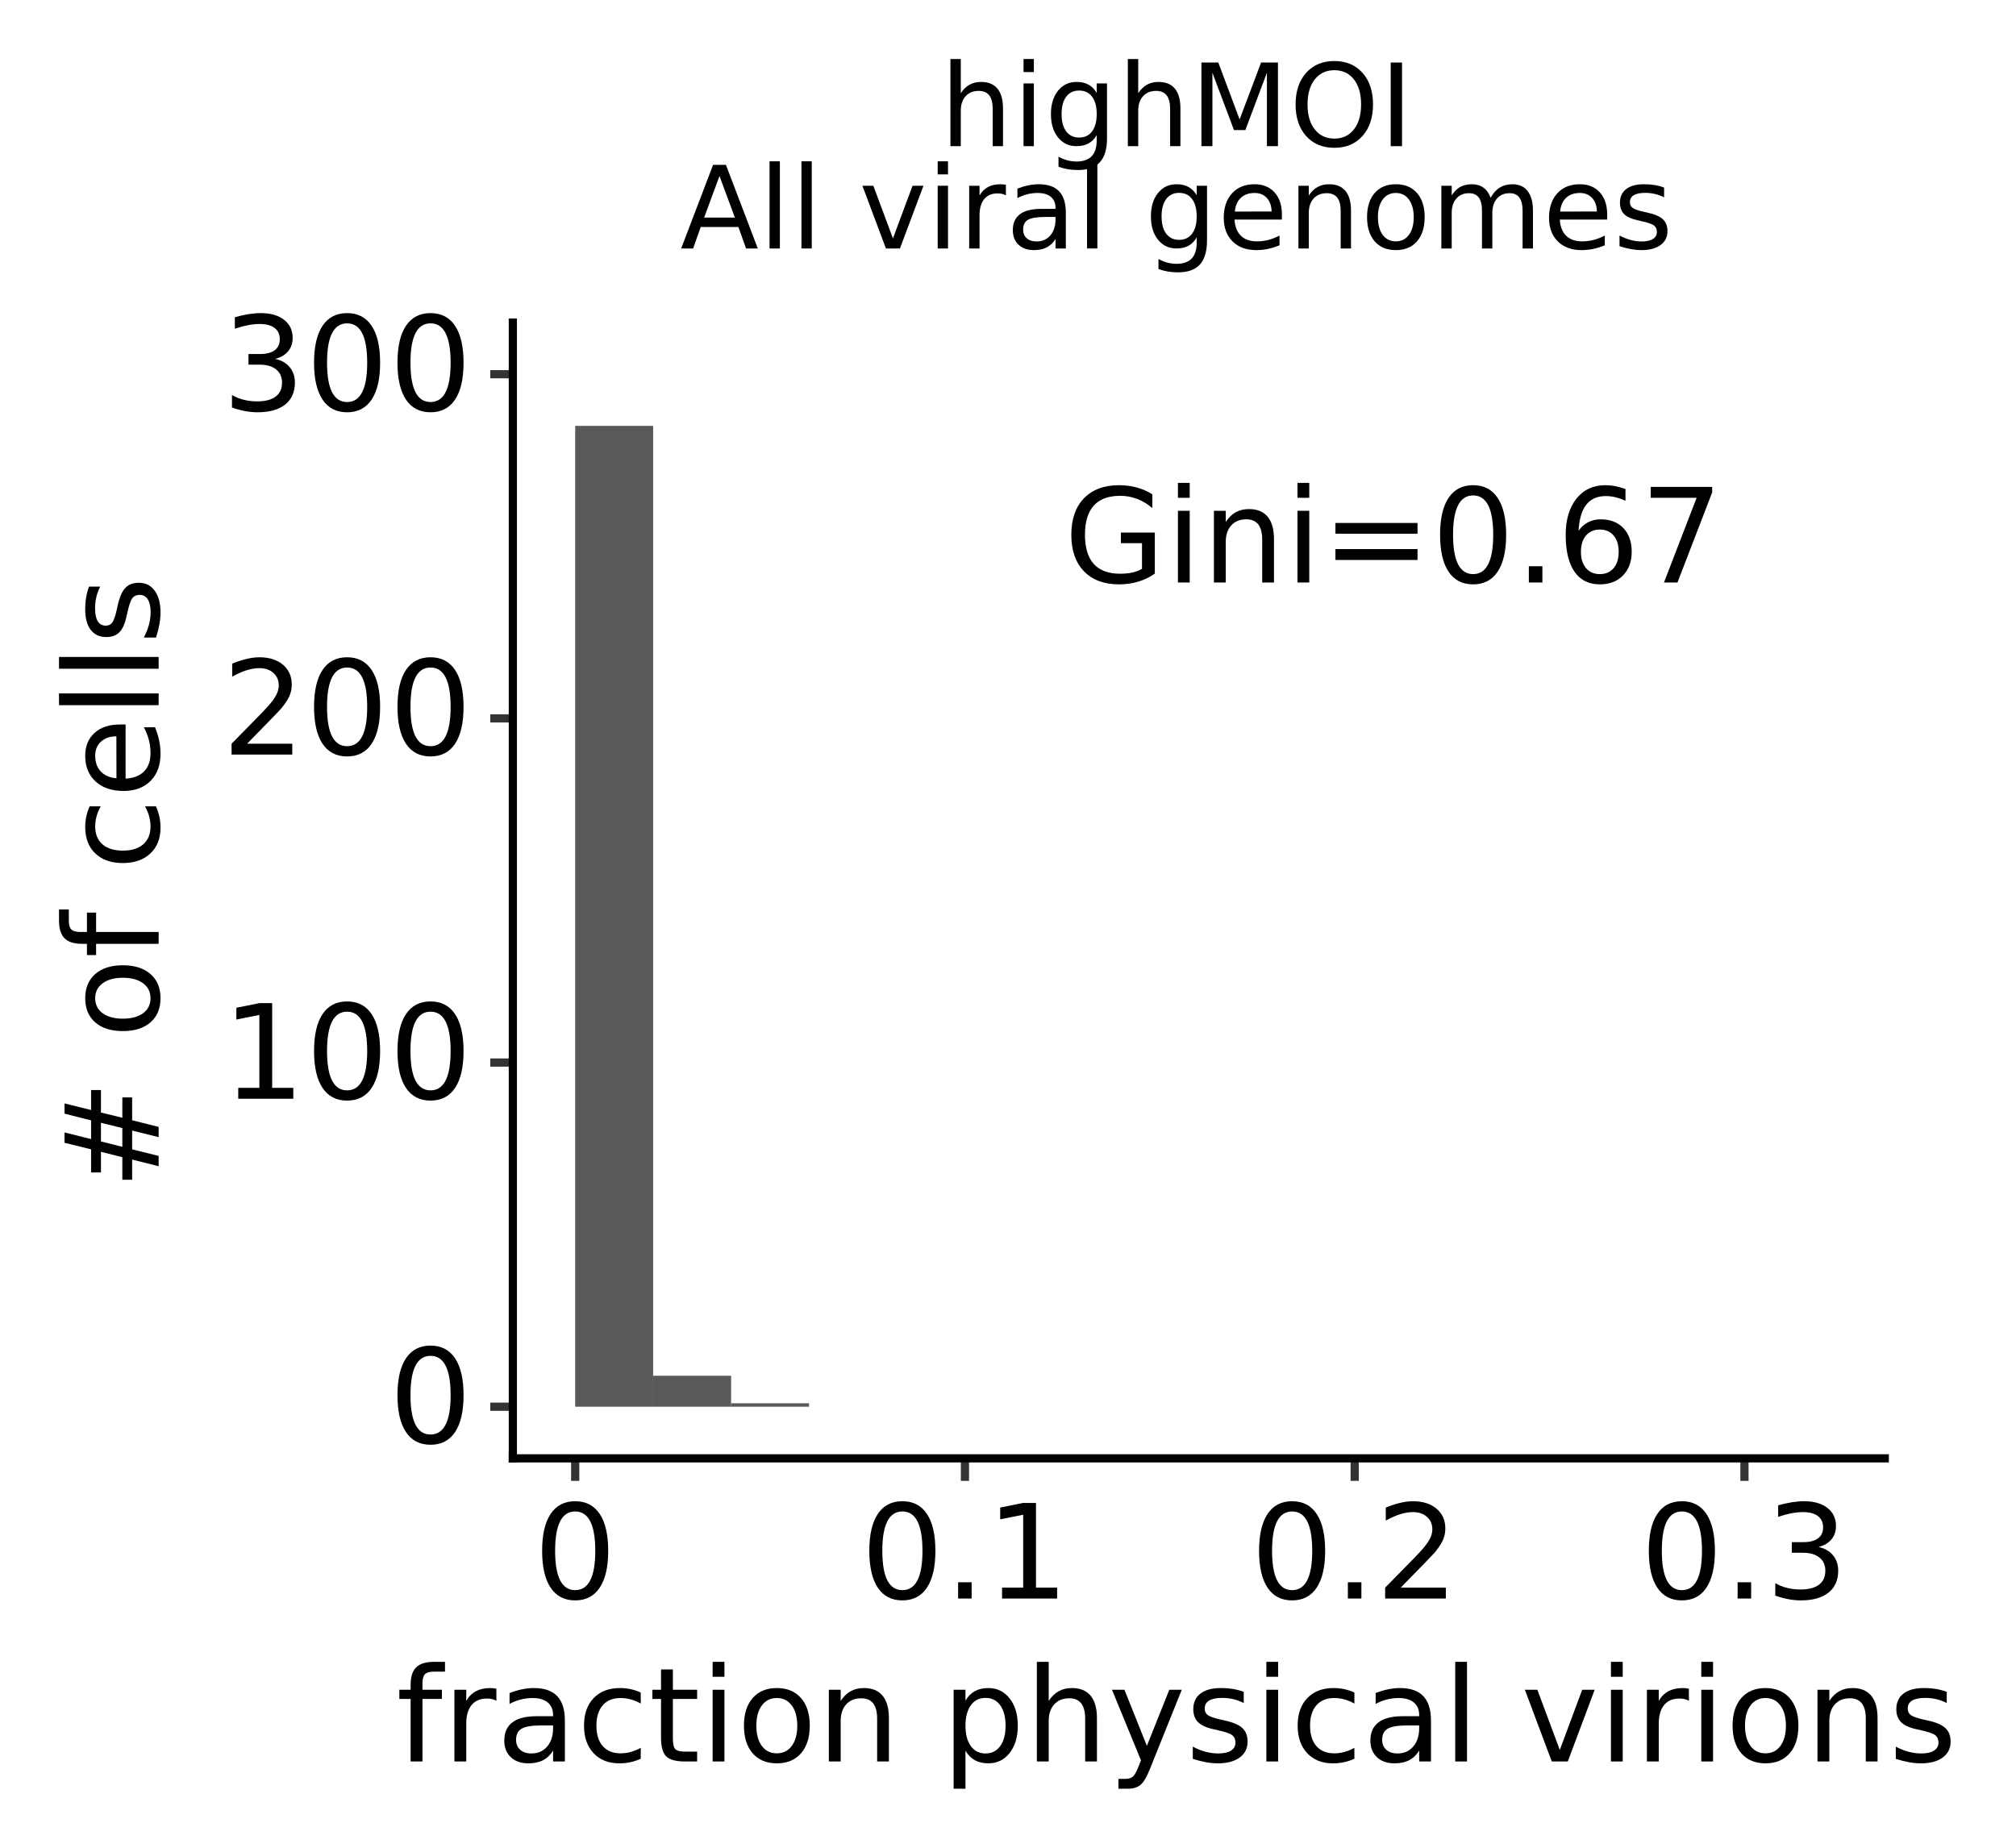
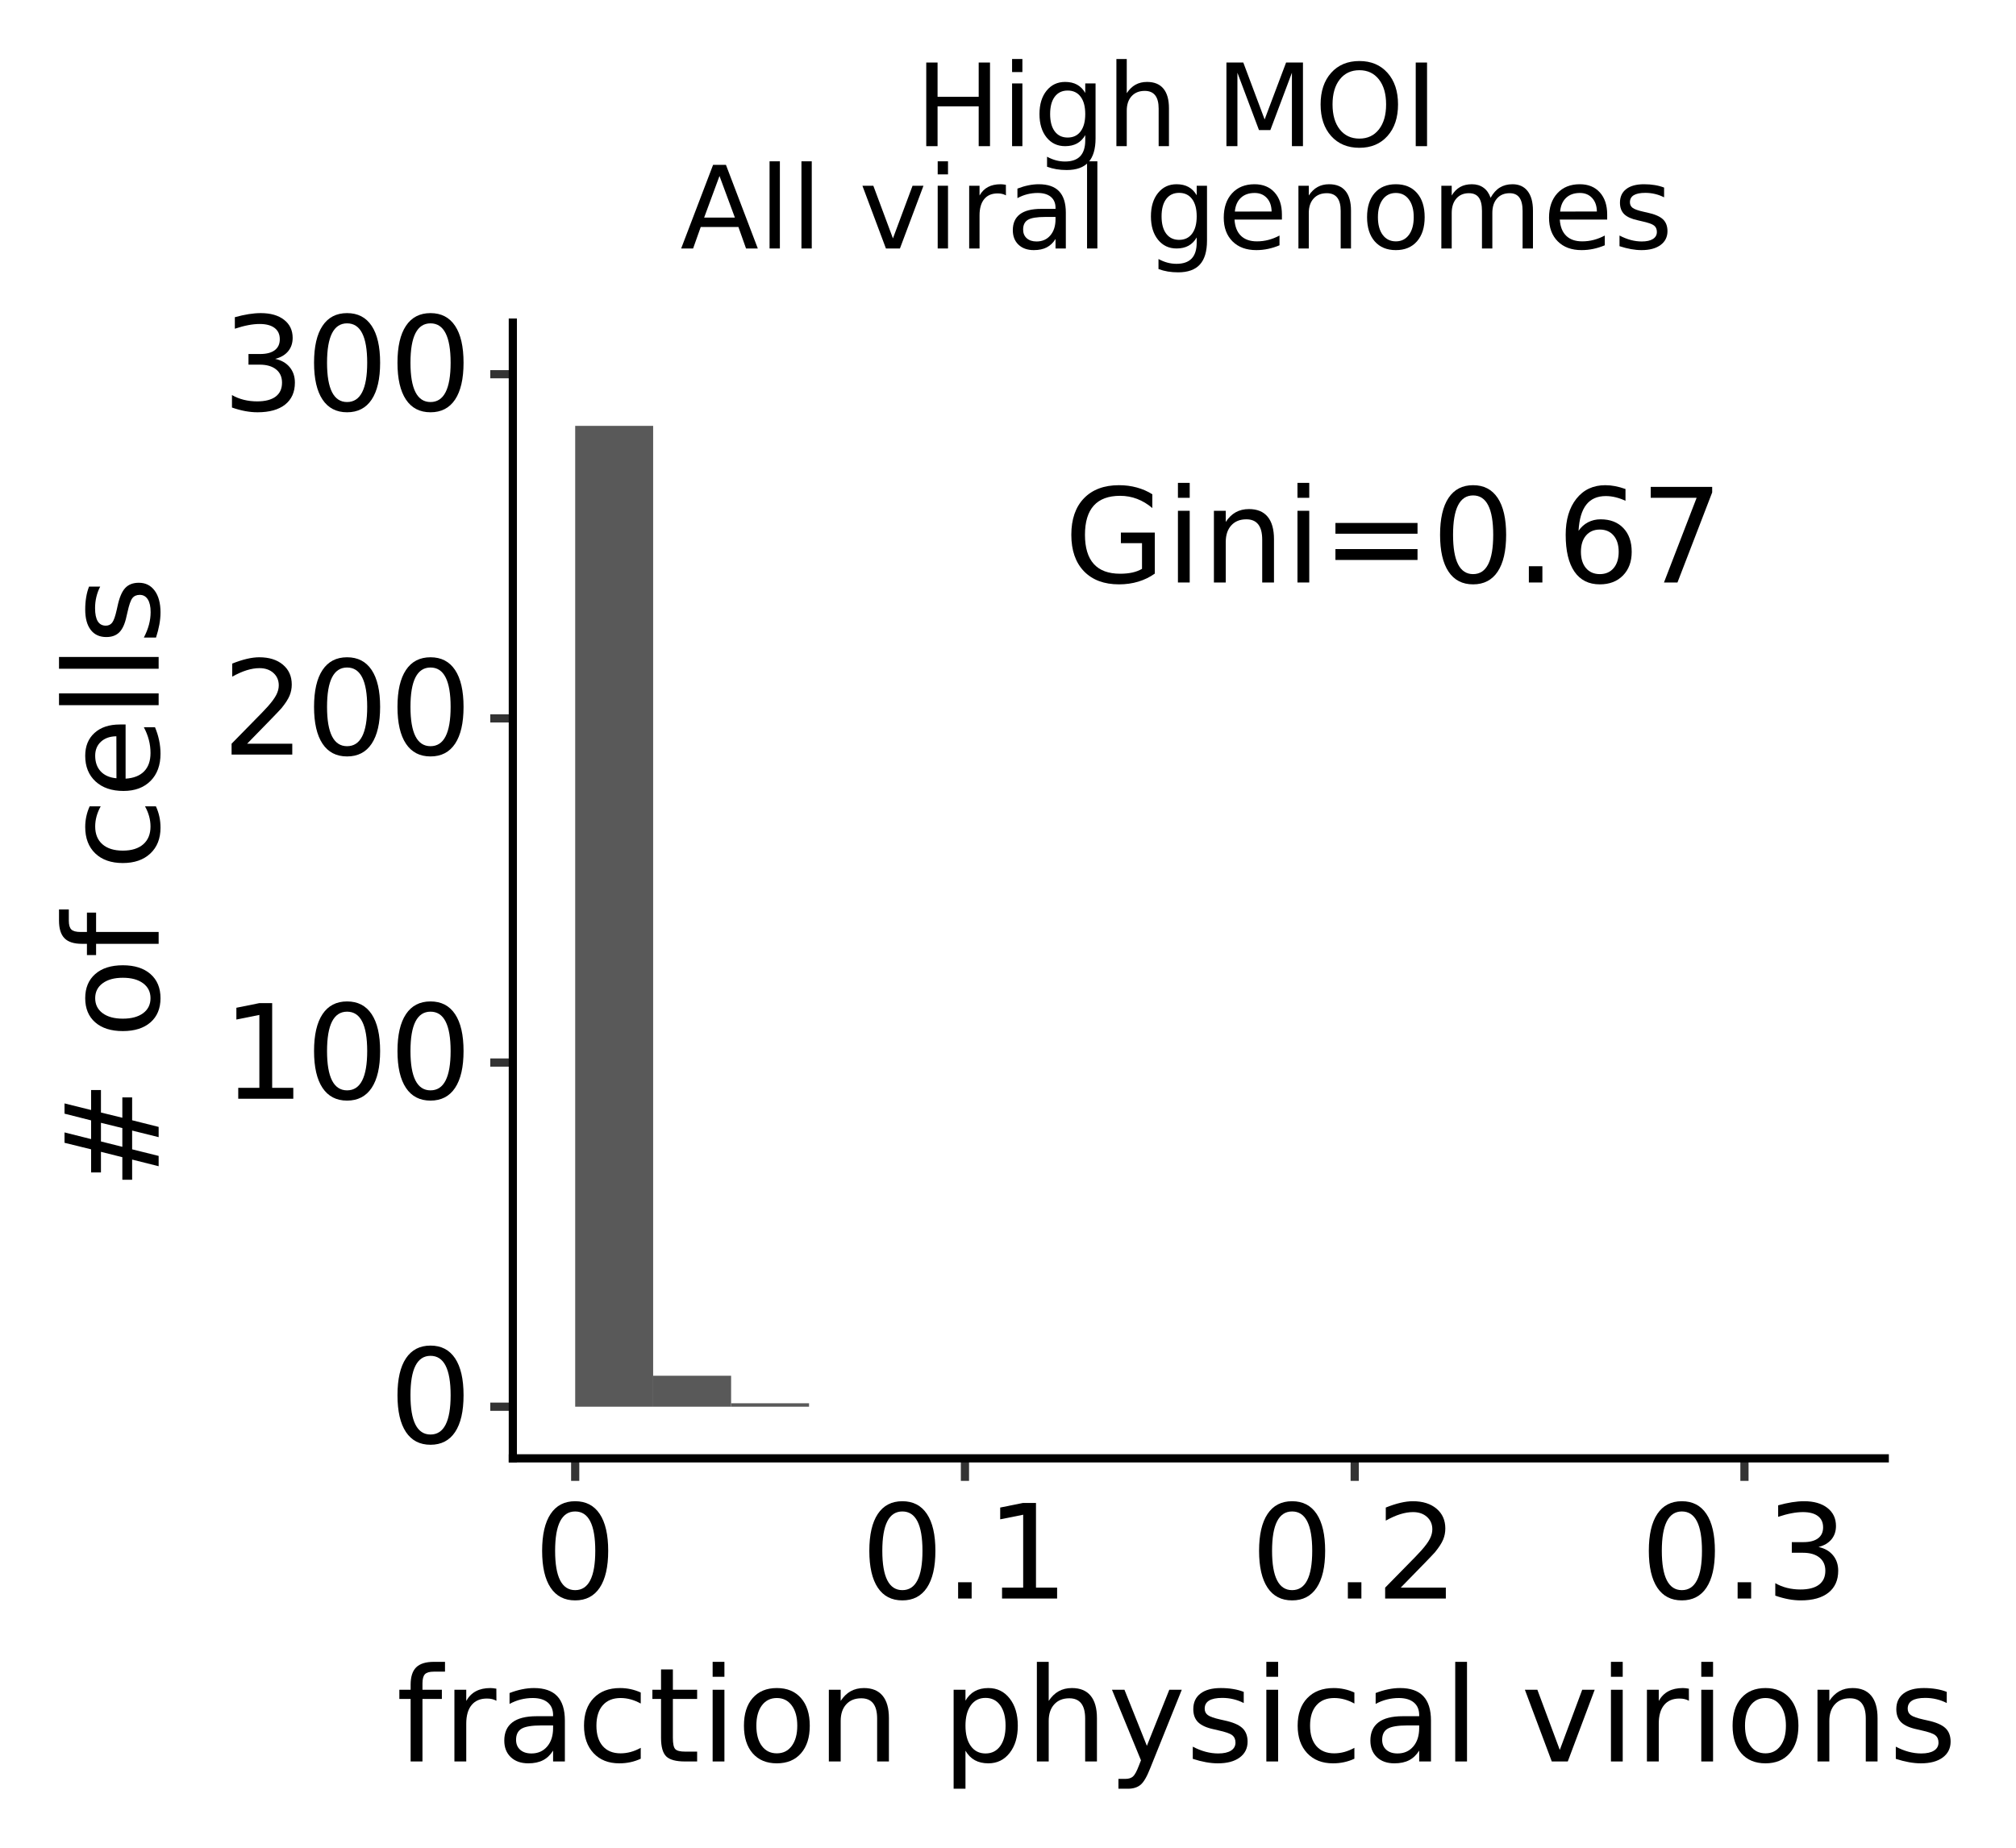
<svg xmlns="http://www.w3.org/2000/svg" xmlns:xlink="http://www.w3.org/1999/xlink" width="245.989pt" height="225.49pt" viewBox="0 0 245.989 225.49" version="1.1">
  <defs>
    <style type="text/css">*{stroke-linejoin: round; stroke-linecap: butt}</style>
  </defs>
  <g id="figure_1">
    <g id="patch_1">
      <path d="M 0 225.49  L 245.989 225.49  L 245.989 0  L 0 0  z " style="fill: #ffffff; stroke: #ffffff; stroke-linejoin: miter" />
    </g>
    <g id="axes_1">
      <g id="patch_2">
        <path d="M 62.575 177.97  L 229.975 177.97  L 229.975 39.37  L 62.575 39.37  z " style="fill: #ffffff" />
      </g>
      <g id="matplotlib.axis_1">
        <g id="xtick_1">
          <g id="line2d_1">
            <path d="M 70.184 177.97  " style="fill: none; stroke: #000000; stroke-width: 1.5" />
            <defs>
-               <path id="m47aafba010" d="M 0 0  L 0 2.75  " style="stroke: #333333" />
-             </defs>
-             <g>
-               <use xlink:href="#m47aafba010" x="70.184" y="177.97" style="stroke: #333333" />
+               <path id="md08bd0b7de" d="M 0 0  L 0 2.75  " style="stroke: #333333" />
+             </defs>
+             <g>
+               <use xlink:href="#md08bd0b7de" x="70.184" y="177.97" style="stroke: #333333" />
            </g>
          </g>
          <g id="text_1">
            <g transform="translate(65.09409 195.0779)scale(0.16 -0.16)">
              <defs>
                <path id="DejaVuSans-30" d="M 2034 4250  Q 1547 4250 1301 3770  Q 1056 3291 1056 2328  Q 1056 1369 1301 889  Q 1547 409 2034 409  Q 2525 409 2770 889  Q 3016 1369 3016 2328  Q 3016 3291 2770 3770  Q 2525 4250 2034 4250  z M 2034 4750  Q 2819 4750 3233 4129  Q 3647 3509 3647 2328  Q 3647 1150 3233 529  Q 2819 -91 2034 -91  Q 1250 -91 836 529  Q 422 1150 422 2328  Q 422 3509 836 4129  Q 1250 4750 2034 4750  z " transform="scale(0.015625)" />
              </defs>
              <use xlink:href="#DejaVuSans-30" />
            </g>
          </g>
        </g>
        <g id="xtick_2">
          <g id="line2d_2">
            <path d="M 117.741 177.97  " style="fill: none; stroke: #000000; stroke-width: 1.5" />
            <g>
-               <use xlink:href="#m47aafba010" x="117.741" y="177.97" style="stroke: #333333" />
+               <use xlink:href="#md08bd0b7de" x="117.741" y="177.97" style="stroke: #333333" />
            </g>
          </g>
          <g id="text_2">
            <g transform="translate(105.0184 195.0779)scale(0.16 -0.16)">
              <defs>
                <path id="DejaVuSans-2e" d="M 684 794  L 1344 794  L 1344 0  L 684 0  L 684 794  z " transform="scale(0.015625)" />
                <path id="DejaVuSans-31" d="M 794 531  L 1825 531  L 1825 4091  L 703 3866  L 703 4441  L 1819 4666  L 2450 4666  L 2450 531  L 3481 531  L 3481 0  L 794 0  L 794 531  z " transform="scale(0.015625)" />
              </defs>
              <use xlink:href="#DejaVuSans-30" />
              <use xlink:href="#DejaVuSans-2e" x="63.623" />
              <use xlink:href="#DejaVuSans-31" x="95.41" />
            </g>
          </g>
        </g>
        <g id="xtick_3">
          <g id="line2d_3">
            <path d="M 165.298 177.97  " style="fill: none; stroke: #000000; stroke-width: 1.5" />
            <g>
-               <use xlink:href="#m47aafba010" x="165.298" y="177.97" style="stroke: #333333" />
+               <use xlink:href="#md08bd0b7de" x="165.298" y="177.97" style="stroke: #333333" />
            </g>
          </g>
          <g id="text_3">
            <g transform="translate(152.5752 195.0779)scale(0.16 -0.16)">
              <defs>
                <path id="DejaVuSans-32" d="M 1228 531  L 3431 531  L 3431 0  L 469 0  L 469 531  Q 828 903 1448 1529  Q 2069 2156 2228 2338  Q 2531 2678 2651 2914  Q 2772 3150 2772 3378  Q 2772 3750 2511 3984  Q 2250 4219 1831 4219  Q 1534 4219 1204 4116  Q 875 4013 500 3803  L 500 4441  Q 881 4594 1212 4672  Q 1544 4750 1819 4750  Q 2544 4750 2975 4387  Q 3406 4025 3406 3419  Q 3406 3131 3298 2873  Q 3191 2616 2906 2266  Q 2828 2175 2409 1742  Q 1991 1309 1228 531  z " transform="scale(0.015625)" />
              </defs>
              <use xlink:href="#DejaVuSans-30" />
              <use xlink:href="#DejaVuSans-2e" x="63.623" />
              <use xlink:href="#DejaVuSans-32" x="95.41" />
            </g>
          </g>
        </g>
        <g id="xtick_4">
          <g id="line2d_4">
            <path d="M 212.855 177.97  " style="fill: none; stroke: #000000; stroke-width: 1.5" />
            <g>
-               <use xlink:href="#m47aafba010" x="212.855" y="177.97" style="stroke: #333333" />
+               <use xlink:href="#md08bd0b7de" x="212.855" y="177.97" style="stroke: #333333" />
            </g>
          </g>
          <g id="text_4">
            <g transform="translate(200.132 195.0779)scale(0.16 -0.16)">
              <defs>
                <path id="DejaVuSans-33" d="M 2597 2516  Q 3050 2419 3304 2112  Q 3559 1806 3559 1356  Q 3559 666 3084 287  Q 2609 -91 1734 -91  Q 1441 -91 1130 -33  Q 819 25 488 141  L 488 750  Q 750 597 1062 519  Q 1375 441 1716 441  Q 2309 441 2620 675  Q 2931 909 2931 1356  Q 2931 1769 2642 2001  Q 2353 2234 1838 2234  L 1294 2234  L 1294 2753  L 1863 2753  Q 2328 2753 2575 2939  Q 2822 3125 2822 3475  Q 2822 3834 2567 4026  Q 2313 4219 1838 4219  Q 1578 4219 1281 4162  Q 984 4106 628 3988  L 628 4550  Q 988 4650 1302 4700  Q 1616 4750 1894 4750  Q 2613 4750 3031 4423  Q 3450 4097 3450 3541  Q 3450 3153 3228 2886  Q 3006 2619 2597 2516  z " transform="scale(0.015625)" />
              </defs>
              <use xlink:href="#DejaVuSans-30" />
              <use xlink:href="#DejaVuSans-2e" x="63.623" />
              <use xlink:href="#DejaVuSans-33" x="95.41" />
            </g>
          </g>
        </g>
        <g id="xtick_5" />
        <g id="xtick_6" />
        <g id="xtick_7" />
        <g id="text_5">
          <g transform="translate(48.36125 214.9629)scale(0.16 -0.16)">
            <defs>
              <path id="DejaVuSans-66" d="M 2375 4863  L 2375 4384  L 1825 4384  Q 1516 4384 1395 4259  Q 1275 4134 1275 3809  L 1275 3500  L 2222 3500  L 2222 3053  L 1275 3053  L 1275 0  L 697 0  L 697 3053  L 147 3053  L 147 3500  L 697 3500  L 697 3744  Q 697 4328 969 4595  Q 1241 4863 1831 4863  L 2375 4863  z " transform="scale(0.015625)" />
              <path id="DejaVuSans-72" d="M 2631 2963  Q 2534 3019 2420 3045  Q 2306 3072 2169 3072  Q 1681 3072 1420 2755  Q 1159 2438 1159 1844  L 1159 0  L 581 0  L 581 3500  L 1159 3500  L 1159 2956  Q 1341 3275 1631 3429  Q 1922 3584 2338 3584  Q 2397 3584 2469 3576  Q 2541 3569 2628 3553  L 2631 2963  z " transform="scale(0.015625)" />
              <path id="DejaVuSans-61" d="M 2194 1759  Q 1497 1759 1228 1600  Q 959 1441 959 1056  Q 959 750 1161 570  Q 1363 391 1709 391  Q 2188 391 2477 730  Q 2766 1069 2766 1631  L 2766 1759  L 2194 1759  z M 3341 1997  L 3341 0  L 2766 0  L 2766 531  Q 2569 213 2275 61  Q 1981 -91 1556 -91  Q 1019 -91 701 211  Q 384 513 384 1019  Q 384 1609 779 1909  Q 1175 2209 1959 2209  L 2766 2209  L 2766 2266  Q 2766 2663 2505 2880  Q 2244 3097 1772 3097  Q 1472 3097 1187 3025  Q 903 2953 641 2809  L 641 3341  Q 956 3463 1253 3523  Q 1550 3584 1831 3584  Q 2591 3584 2966 3190  Q 3341 2797 3341 1997  z " transform="scale(0.015625)" />
              <path id="DejaVuSans-63" d="M 3122 3366  L 3122 2828  Q 2878 2963 2633 3030  Q 2388 3097 2138 3097  Q 1578 3097 1268 2742  Q 959 2388 959 1747  Q 959 1106 1268 751  Q 1578 397 2138 397  Q 2388 397 2633 464  Q 2878 531 3122 666  L 3122 134  Q 2881 22 2623 -34  Q 2366 -91 2075 -91  Q 1284 -91 818 406  Q 353 903 353 1747  Q 353 2603 823 3093  Q 1294 3584 2113 3584  Q 2378 3584 2631 3529  Q 2884 3475 3122 3366  z " transform="scale(0.015625)" />
              <path id="DejaVuSans-74" d="M 1172 4494  L 1172 3500  L 2356 3500  L 2356 3053  L 1172 3053  L 1172 1153  Q 1172 725 1289 603  Q 1406 481 1766 481  L 2356 481  L 2356 0  L 1766 0  Q 1100 0 847 248  Q 594 497 594 1153  L 594 3053  L 172 3053  L 172 3500  L 594 3500  L 594 4494  L 1172 4494  z " transform="scale(0.015625)" />
              <path id="DejaVuSans-69" d="M 603 3500  L 1178 3500  L 1178 0  L 603 0  L 603 3500  z M 603 4863  L 1178 4863  L 1178 4134  L 603 4134  L 603 4863  z " transform="scale(0.015625)" />
              <path id="DejaVuSans-6f" d="M 1959 3097  Q 1497 3097 1228 2736  Q 959 2375 959 1747  Q 959 1119 1226 758  Q 1494 397 1959 397  Q 2419 397 2687 759  Q 2956 1122 2956 1747  Q 2956 2369 2687 2733  Q 2419 3097 1959 3097  z M 1959 3584  Q 2709 3584 3137 3096  Q 3566 2609 3566 1747  Q 3566 888 3137 398  Q 2709 -91 1959 -91  Q 1206 -91 779 398  Q 353 888 353 1747  Q 353 2609 779 3096  Q 1206 3584 1959 3584  z " transform="scale(0.015625)" />
              <path id="DejaVuSans-6e" d="M 3513 2113  L 3513 0  L 2938 0  L 2938 2094  Q 2938 2591 2744 2837  Q 2550 3084 2163 3084  Q 1697 3084 1428 2787  Q 1159 2491 1159 1978  L 1159 0  L 581 0  L 581 3500  L 1159 3500  L 1159 2956  Q 1366 3272 1645 3428  Q 1925 3584 2291 3584  Q 2894 3584 3203 3211  Q 3513 2838 3513 2113  z " transform="scale(0.015625)" />
              <path id="DejaVuSans-20" transform="scale(0.015625)" />
              <path id="DejaVuSans-70" d="M 1159 525  L 1159 -1331  L 581 -1331  L 581 3500  L 1159 3500  L 1159 2969  Q 1341 3281 1617 3432  Q 1894 3584 2278 3584  Q 2916 3584 3314 3078  Q 3713 2572 3713 1747  Q 3713 922 3314 415  Q 2916 -91 2278 -91  Q 1894 -91 1617 61  Q 1341 213 1159 525  z M 3116 1747  Q 3116 2381 2855 2742  Q 2594 3103 2138 3103  Q 1681 3103 1420 2742  Q 1159 2381 1159 1747  Q 1159 1113 1420 752  Q 1681 391 2138 391  Q 2594 391 2855 752  Q 3116 1113 3116 1747  z " transform="scale(0.015625)" />
              <path id="DejaVuSans-68" d="M 3513 2113  L 3513 0  L 2938 0  L 2938 2094  Q 2938 2591 2744 2837  Q 2550 3084 2163 3084  Q 1697 3084 1428 2787  Q 1159 2491 1159 1978  L 1159 0  L 581 0  L 581 4863  L 1159 4863  L 1159 2956  Q 1366 3272 1645 3428  Q 1925 3584 2291 3584  Q 2894 3584 3203 3211  Q 3513 2838 3513 2113  z " transform="scale(0.015625)" />
              <path id="DejaVuSans-79" d="M 2059 -325  Q 1816 -950 1584 -1140  Q 1353 -1331 966 -1331  L 506 -1331  L 506 -850  L 844 -850  Q 1081 -850 1212 -737  Q 1344 -625 1503 -206  L 1606 56  L 191 3500  L 800 3500  L 1894 763  L 2988 3500  L 3597 3500  L 2059 -325  z " transform="scale(0.015625)" />
              <path id="DejaVuSans-73" d="M 2834 3397  L 2834 2853  Q 2591 2978 2328 3040  Q 2066 3103 1784 3103  Q 1356 3103 1142 2972  Q 928 2841 928 2578  Q 928 2378 1081 2264  Q 1234 2150 1697 2047  L 1894 2003  Q 2506 1872 2764 1633  Q 3022 1394 3022 966  Q 3022 478 2636 193  Q 2250 -91 1575 -91  Q 1294 -91 989 -36  Q 684 19 347 128  L 347 722  Q 666 556 975 473  Q 1284 391 1588 391  Q 1994 391 2212 530  Q 2431 669 2431 922  Q 2431 1156 2273 1281  Q 2116 1406 1581 1522  L 1381 1569  Q 847 1681 609 1914  Q 372 2147 372 2553  Q 372 3047 722 3315  Q 1072 3584 1716 3584  Q 2034 3584 2315 3537  Q 2597 3491 2834 3397  z " transform="scale(0.015625)" />
              <path id="DejaVuSans-6c" d="M 603 4863  L 1178 4863  L 1178 0  L 603 0  L 603 4863  z " transform="scale(0.015625)" />
              <path id="DejaVuSans-76" d="M 191 3500  L 800 3500  L 1894 563  L 2988 3500  L 3597 3500  L 2284 0  L 1503 0  L 191 3500  z " transform="scale(0.015625)" />
            </defs>
            <use xlink:href="#DejaVuSans-66" />
            <use xlink:href="#DejaVuSans-72" x="35.205" />
            <use xlink:href="#DejaVuSans-61" x="76.318" />
            <use xlink:href="#DejaVuSans-63" x="137.598" />
            <use xlink:href="#DejaVuSans-74" x="192.578" />
            <use xlink:href="#DejaVuSans-69" x="231.787" />
            <use xlink:href="#DejaVuSans-6f" x="259.57" />
            <use xlink:href="#DejaVuSans-6e" x="320.752" />
            <use xlink:href="#DejaVuSans-20" x="384.131" />
            <use xlink:href="#DejaVuSans-70" x="415.918" />
            <use xlink:href="#DejaVuSans-68" x="479.395" />
            <use xlink:href="#DejaVuSans-79" x="542.773" />
            <use xlink:href="#DejaVuSans-73" x="601.953" />
            <use xlink:href="#DejaVuSans-69" x="654.053" />
            <use xlink:href="#DejaVuSans-63" x="681.836" />
            <use xlink:href="#DejaVuSans-61" x="736.816" />
            <use xlink:href="#DejaVuSans-6c" x="798.096" />
            <use xlink:href="#DejaVuSans-20" x="825.879" />
            <use xlink:href="#DejaVuSans-76" x="857.666" />
            <use xlink:href="#DejaVuSans-69" x="916.846" />
            <use xlink:href="#DejaVuSans-72" x="944.629" />
            <use xlink:href="#DejaVuSans-69" x="985.742" />
            <use xlink:href="#DejaVuSans-6f" x="1013.525" />
            <use xlink:href="#DejaVuSans-6e" x="1074.707" />
            <use xlink:href="#DejaVuSans-73" x="1138.086" />
          </g>
        </g>
      </g>
      <g id="matplotlib.axis_2">
        <g id="ytick_1">
          <g id="line2d_5">
            <path d="M 62.575 171.67  " style="fill: none; stroke: #000000; stroke-width: 1.5" />
            <defs>
-               <path id="m67c560cd77" d="M 0 0  L -2.75 0  " style="stroke: #333333" />
-             </defs>
-             <g>
-               <use xlink:href="#m67c560cd77" x="62.575" y="171.67" style="stroke: #333333" />
+               <path id="m9b18fb032f" d="M 0 0  L -2.75 0  " style="stroke: #333333" />
+             </defs>
+             <g>
+               <use xlink:href="#m9b18fb032f" x="62.575" y="171.67" style="stroke: #333333" />
            </g>
          </g>
          <g id="text_6">
            <g transform="translate(47.445 176.0854)scale(0.16 -0.16)">
              <use xlink:href="#DejaVuSans-30" />
            </g>
          </g>
        </g>
        <g id="ytick_2">
          <g id="line2d_6">
            <path d="M 62.575 129.67  " style="fill: none; stroke: #000000; stroke-width: 1.5" />
            <g>
-               <use xlink:href="#m67c560cd77" x="62.575" y="129.67" style="stroke: #333333" />
+               <use xlink:href="#m9b18fb032f" x="62.575" y="129.67" style="stroke: #333333" />
            </g>
          </g>
          <g id="text_7">
            <g transform="translate(27.085 134.0854)scale(0.16 -0.16)">
              <use xlink:href="#DejaVuSans-31" />
              <use xlink:href="#DejaVuSans-30" x="63.623" />
              <use xlink:href="#DejaVuSans-30" x="127.246" />
            </g>
          </g>
        </g>
        <g id="ytick_3">
          <g id="line2d_7">
            <path d="M 62.575 87.67  " style="fill: none; stroke: #000000; stroke-width: 1.5" />
            <g>
-               <use xlink:href="#m67c560cd77" x="62.575" y="87.67" style="stroke: #333333" />
+               <use xlink:href="#m9b18fb032f" x="62.575" y="87.67" style="stroke: #333333" />
            </g>
          </g>
          <g id="text_8">
            <g transform="translate(27.085 92.08541)scale(0.16 -0.16)">
              <use xlink:href="#DejaVuSans-32" />
              <use xlink:href="#DejaVuSans-30" x="63.623" />
              <use xlink:href="#DejaVuSans-30" x="127.246" />
            </g>
          </g>
        </g>
        <g id="ytick_4">
          <g id="line2d_8">
            <path d="M 62.575 45.67  " style="fill: none; stroke: #000000; stroke-width: 1.5" />
            <g>
-               <use xlink:href="#m67c560cd77" x="62.575" y="45.67" style="stroke: #333333" />
+               <use xlink:href="#m9b18fb032f" x="62.575" y="45.67" style="stroke: #333333" />
            </g>
          </g>
          <g id="text_9">
            <g transform="translate(27.085 50.08541)scale(0.16 -0.16)">
              <use xlink:href="#DejaVuSans-33" />
              <use xlink:href="#DejaVuSans-30" x="63.623" />
              <use xlink:href="#DejaVuSans-30" x="127.246" />
            </g>
          </g>
        </g>
        <g id="ytick_5" />
        <g id="ytick_6" />
        <g id="ytick_7" />
        <g id="text_10">
          <g transform="translate(19.3575 145.2042)rotate(-90)scale(0.16 -0.16)">
            <defs>
              <path id="DejaVuSans-23" d="M 3272 2816  L 2363 2816  L 2100 1772  L 3016 1772  L 3272 2816  z M 2803 4594  L 2478 3297  L 3391 3297  L 3719 4594  L 4219 4594  L 3897 3297  L 4872 3297  L 4872 2816  L 3775 2816  L 3519 1772  L 4513 1772  L 4513 1294  L 3397 1294  L 3072 0  L 2572 0  L 2894 1294  L 1978 1294  L 1656 0  L 1153 0  L 1478 1294  L 494 1294  L 494 1772  L 1594 1772  L 1856 2816  L 850 2816  L 850 3297  L 1978 3297  L 2297 4594  L 2803 4594  z " transform="scale(0.015625)" />
              <path id="DejaVuSans-65" d="M 3597 1894  L 3597 1613  L 953 1613  Q 991 1019 1311 708  Q 1631 397 2203 397  Q 2534 397 2845 478  Q 3156 559 3463 722  L 3463 178  Q 3153 47 2828 -22  Q 2503 -91 2169 -91  Q 1331 -91 842 396  Q 353 884 353 1716  Q 353 2575 817 3079  Q 1281 3584 2069 3584  Q 2775 3584 3186 3129  Q 3597 2675 3597 1894  z M 3022 2063  Q 3016 2534 2758 2815  Q 2500 3097 2075 3097  Q 1594 3097 1305 2825  Q 1016 2553 972 2059  L 3022 2063  z " transform="scale(0.015625)" />
            </defs>
            <use xlink:href="#DejaVuSans-23" />
            <use xlink:href="#DejaVuSans-20" x="83.789" />
            <use xlink:href="#DejaVuSans-6f" x="115.576" />
            <use xlink:href="#DejaVuSans-66" x="176.758" />
            <use xlink:href="#DejaVuSans-20" x="211.963" />
            <use xlink:href="#DejaVuSans-63" x="243.75" />
            <use xlink:href="#DejaVuSans-65" x="298.73" />
            <use xlink:href="#DejaVuSans-6c" x="360.254" />
            <use xlink:href="#DejaVuSans-6c" x="388.037" />
            <use xlink:href="#DejaVuSans-73" x="415.82" />
          </g>
        </g>
      </g>
      <g id="PolyCollection_1">
-         <path d="M 70.184 171.67  L 70.184 51.97  L 79.695 51.97  L 79.695 171.67  z " clip-path="url(#p5b4c49acac)" style="fill: #595959" />
-         <path d="M 79.695 171.67  L 79.695 167.89  L 89.207 167.89  L 89.207 171.67  z " clip-path="url(#p5b4c49acac)" style="fill: #595959" />
-         <path d="M 89.207 171.67  L 89.207 171.25  L 98.718 171.25  L 98.718 171.67  z " clip-path="url(#p5b4c49acac)" style="fill: #595959" />
-         <path d="M 98.718 171.67  L 98.718 171.67  L 108.23 171.67  L 108.23 171.67  z " clip-path="url(#p5b4c49acac)" style="fill: #595959" />
-         <path d="M 108.23 171.67  L 108.23 171.67  L 117.741 171.67  L 117.741 171.67  z " clip-path="url(#p5b4c49acac)" style="fill: #595959" />
-         <path d="M 117.741 171.67  L 117.741 171.67  L 127.252 171.67  L 127.252 171.67  z " clip-path="url(#p5b4c49acac)" style="fill: #595959" />
-         <path d="M 127.252 171.67  L 127.252 171.67  L 136.764 171.67  L 136.764 171.67  z " clip-path="url(#p5b4c49acac)" style="fill: #595959" />
-         <path d="M 136.764 171.67  L 136.764 171.67  L 146.275 171.67  L 146.275 171.67  z " clip-path="url(#p5b4c49acac)" style="fill: #595959" />
-         <path d="M 146.275 171.67  L 146.275 171.67  L 155.786 171.67  L 155.786 171.67  z " clip-path="url(#p5b4c49acac)" style="fill: #595959" />
-         <path d="M 155.786 171.67  L 155.786 171.67  L 165.298 171.67  L 165.298 171.67  z " clip-path="url(#p5b4c49acac)" style="fill: #595959" />
-         <path d="M 165.298 171.67  L 165.298 171.67  L 174.809 171.67  L 174.809 171.67  z " clip-path="url(#p5b4c49acac)" style="fill: #595959" />
-         <path d="M 174.809 171.67  L 174.809 171.67  L 184.32 171.67  L 184.32 171.67  z " clip-path="url(#p5b4c49acac)" style="fill: #595959" />
-         <path d="M 184.32 171.67  L 184.32 171.67  L 193.832 171.67  L 193.832 171.67  z " clip-path="url(#p5b4c49acac)" style="fill: #595959" />
-         <path d="M 193.832 171.67  L 193.832 171.67  L 203.343 171.67  L 203.343 171.67  z " clip-path="url(#p5b4c49acac)" style="fill: #595959" />
-         <path d="M 203.343 171.67  L 203.343 171.67  L 212.855 171.67  L 212.855 171.67  z " clip-path="url(#p5b4c49acac)" style="fill: #595959" />
-         <path d="M 212.855 171.67  L 212.855 171.67  L 222.366 171.67  L 222.366 171.67  z " clip-path="url(#p5b4c49acac)" style="fill: #595959" />
+         <path d="M 70.184 171.67  L 70.184 51.97  L 79.695 51.97  L 79.695 171.67  z " clip-path="url(#p6af060c05b)" style="fill: #595959" />
+         <path d="M 79.695 171.67  L 79.695 167.89  L 89.207 167.89  L 89.207 171.67  z " clip-path="url(#p6af060c05b)" style="fill: #595959" />
+         <path d="M 89.207 171.67  L 89.207 171.25  L 98.718 171.25  L 98.718 171.67  z " clip-path="url(#p6af060c05b)" style="fill: #595959" />
+         <path d="M 98.718 171.67  L 98.718 171.67  L 108.23 171.67  L 108.23 171.67  z " clip-path="url(#p6af060c05b)" style="fill: #595959" />
+         <path d="M 108.23 171.67  L 108.23 171.67  L 117.741 171.67  L 117.741 171.67  z " clip-path="url(#p6af060c05b)" style="fill: #595959" />
+         <path d="M 117.741 171.67  L 117.741 171.67  L 127.252 171.67  L 127.252 171.67  z " clip-path="url(#p6af060c05b)" style="fill: #595959" />
+         <path d="M 127.252 171.67  L 127.252 171.67  L 136.764 171.67  L 136.764 171.67  z " clip-path="url(#p6af060c05b)" style="fill: #595959" />
+         <path d="M 136.764 171.67  L 136.764 171.67  L 146.275 171.67  L 146.275 171.67  z " clip-path="url(#p6af060c05b)" style="fill: #595959" />
+         <path d="M 146.275 171.67  L 146.275 171.67  L 155.786 171.67  L 155.786 171.67  z " clip-path="url(#p6af060c05b)" style="fill: #595959" />
+         <path d="M 155.786 171.67  L 155.786 171.67  L 165.298 171.67  L 165.298 171.67  z " clip-path="url(#p6af060c05b)" style="fill: #595959" />
+         <path d="M 165.298 171.67  L 165.298 171.67  L 174.809 171.67  L 174.809 171.67  z " clip-path="url(#p6af060c05b)" style="fill: #595959" />
+         <path d="M 174.809 171.67  L 174.809 171.67  L 184.32 171.67  L 184.32 171.67  z " clip-path="url(#p6af060c05b)" style="fill: #595959" />
+         <path d="M 184.32 171.67  L 184.32 171.67  L 193.832 171.67  L 193.832 171.67  z " clip-path="url(#p6af060c05b)" style="fill: #595959" />
+         <path d="M 193.832 171.67  L 193.832 171.67  L 203.343 171.67  L 203.343 171.67  z " clip-path="url(#p6af060c05b)" style="fill: #595959" />
+         <path d="M 203.343 171.67  L 203.343 171.67  L 212.855 171.67  L 212.855 171.67  z " clip-path="url(#p6af060c05b)" style="fill: #595959" />
+         <path d="M 212.855 171.67  L 212.855 171.67  L 222.366 171.67  L 222.366 171.67  z " clip-path="url(#p6af060c05b)" style="fill: #595959" />
      </g>
      <g id="text_11">
-         <g clip-path="url(#p5b4c49acac)">
+         <g clip-path="url(#p6af060c05b)">
          <g transform="translate(129.8234 71.08541)scale(0.16 -0.16)">
            <defs>
              <path id="DejaVuSans-47" d="M 3809 666  L 3809 1919  L 2778 1919  L 2778 2438  L 4434 2438  L 4434 434  Q 4069 175 3628 42  Q 3188 -91 2688 -91  Q 1594 -91 976 548  Q 359 1188 359 2328  Q 359 3472 976 4111  Q 1594 4750 2688 4750  Q 3144 4750 3555 4637  Q 3966 4525 4313 4306  L 4313 3634  Q 3963 3931 3569 4081  Q 3175 4231 2741 4231  Q 1884 4231 1454 3753  Q 1025 3275 1025 2328  Q 1025 1384 1454 906  Q 1884 428 2741 428  Q 3075 428 3337 486  Q 3600 544 3809 666  z " transform="scale(0.015625)" />
              <path id="DejaVuSans-3d" d="M 678 2906  L 4684 2906  L 4684 2381  L 678 2381  L 678 2906  z M 678 1631  L 4684 1631  L 4684 1100  L 678 1100  L 678 1631  z " transform="scale(0.015625)" />
              <path id="DejaVuSans-36" d="M 2113 2584  Q 1688 2584 1439 2293  Q 1191 2003 1191 1497  Q 1191 994 1439 701  Q 1688 409 2113 409  Q 2538 409 2786 701  Q 3034 994 3034 1497  Q 3034 2003 2786 2293  Q 2538 2584 2113 2584  z M 3366 4563  L 3366 3988  Q 3128 4100 2886 4159  Q 2644 4219 2406 4219  Q 1781 4219 1451 3797  Q 1122 3375 1075 2522  Q 1259 2794 1537 2939  Q 1816 3084 2150 3084  Q 2853 3084 3261 2657  Q 3669 2231 3669 1497  Q 3669 778 3244 343  Q 2819 -91 2113 -91  Q 1303 -91 875 529  Q 447 1150 447 2328  Q 447 3434 972 4092  Q 1497 4750 2381 4750  Q 2619 4750 2861 4703  Q 3103 4656 3366 4563  z " transform="scale(0.015625)" />
              <path id="DejaVuSans-37" d="M 525 4666  L 3525 4666  L 3525 4397  L 1831 0  L 1172 0  L 2766 4134  L 525 4134  L 525 4666  z " transform="scale(0.015625)" />
            </defs>
            <use xlink:href="#DejaVuSans-47" />
            <use xlink:href="#DejaVuSans-69" x="77.49" />
            <use xlink:href="#DejaVuSans-6e" x="105.273" />
            <use xlink:href="#DejaVuSans-69" x="168.652" />
            <use xlink:href="#DejaVuSans-3d" x="196.436" />
            <use xlink:href="#DejaVuSans-30" x="280.225" />
            <use xlink:href="#DejaVuSans-2e" x="343.848" />
            <use xlink:href="#DejaVuSans-36" x="375.635" />
            <use xlink:href="#DejaVuSans-37" x="439.258" />
          </g>
        </g>
      </g>
      <g id="patch_3">
        <path d="M 62.575 177.97  L 62.575 39.37  " style="fill: none; stroke: #000000; stroke-linejoin: miter; stroke-linecap: square" />
      </g>
      <g id="patch_4">
        <path d="M 62.575 177.97  L 229.975 177.97  " style="fill: none; stroke: #000000; stroke-linejoin: miter; stroke-linecap: square" />
      </g>
    </g>
    <g id="text_12">
-       <g transform="translate(114.6989 17.83781)scale(0.14 -0.14)">
+       <g transform="translate(111.6462 17.83781)scale(0.14 -0.14)">
        <defs>
+           <path id="DejaVuSans-48" d="M 628 4666  L 1259 4666  L 1259 2753  L 3553 2753  L 3553 4666  L 4184 4666  L 4184 0  L 3553 0  L 3553 2222  L 1259 2222  L 1259 0  L 628 0  L 628 4666  z " transform="scale(0.015625)" />
          <path id="DejaVuSans-67" d="M 2906 1791  Q 2906 2416 2648 2759  Q 2391 3103 1925 3103  Q 1463 3103 1205 2759  Q 947 2416 947 1791  Q 947 1169 1205 825  Q 1463 481 1925 481  Q 2391 481 2648 825  Q 2906 1169 2906 1791  z M 3481 434  Q 3481 -459 3084 -895  Q 2688 -1331 1869 -1331  Q 1566 -1331 1297 -1286  Q 1028 -1241 775 -1147  L 775 -588  Q 1028 -725 1275 -790  Q 1522 -856 1778 -856  Q 2344 -856 2625 -561  Q 2906 -266 2906 331  L 2906 616  Q 2728 306 2450 153  Q 2172 0 1784 0  Q 1141 0 747 490  Q 353 981 353 1791  Q 353 2603 747 3093  Q 1141 3584 1784 3584  Q 2172 3584 2450 3431  Q 2728 3278 2906 2969  L 2906 3500  L 3481 3500  L 3481 434  z " transform="scale(0.015625)" />
          <path id="DejaVuSans-4d" d="M 628 4666  L 1569 4666  L 2759 1491  L 3956 4666  L 4897 4666  L 4897 0  L 4281 0  L 4281 4097  L 3078 897  L 2444 897  L 1241 4097  L 1241 0  L 628 0  L 628 4666  z " transform="scale(0.015625)" />
          <path id="DejaVuSans-4f" d="M 2522 4238  Q 1834 4238 1429 3725  Q 1025 3213 1025 2328  Q 1025 1447 1429 934  Q 1834 422 2522 422  Q 3209 422 3611 934  Q 4013 1447 4013 2328  Q 4013 3213 3611 3725  Q 3209 4238 2522 4238  z M 2522 4750  Q 3503 4750 4090 4092  Q 4678 3434 4678 2328  Q 4678 1225 4090 567  Q 3503 -91 2522 -91  Q 1538 -91 948 565  Q 359 1222 359 2328  Q 359 3434 948 4092  Q 1538 4750 2522 4750  z " transform="scale(0.015625)" />
          <path id="DejaVuSans-49" d="M 628 4666  L 1259 4666  L 1259 0  L 628 0  L 628 4666  z " transform="scale(0.015625)" />
        </defs>
-         <use xlink:href="#DejaVuSans-68" />
-         <use xlink:href="#DejaVuSans-69" x="63.379" />
-         <use xlink:href="#DejaVuSans-67" x="91.162" />
-         <use xlink:href="#DejaVuSans-68" x="154.639" />
-         <use xlink:href="#DejaVuSans-4d" x="218.018" />
-         <use xlink:href="#DejaVuSans-4f" x="304.297" />
-         <use xlink:href="#DejaVuSans-49" x="383.008" />
+         <use xlink:href="#DejaVuSans-48" />
+         <use xlink:href="#DejaVuSans-69" x="75.195" />
+         <use xlink:href="#DejaVuSans-67" x="102.979" />
+         <use xlink:href="#DejaVuSans-68" x="166.455" />
+         <use xlink:href="#DejaVuSans-20" x="229.834" />
+         <use xlink:href="#DejaVuSans-4d" x="261.621" />
+         <use xlink:href="#DejaVuSans-4f" x="347.9" />
+         <use xlink:href="#DejaVuSans-49" x="426.611" />
      </g>
      <g transform="translate(83.00531 30.32341)scale(0.14 -0.14)">
        <defs>
          <path id="DejaVuSans-41" d="M 2188 4044  L 1331 1722  L 3047 1722  L 2188 4044  z M 1831 4666  L 2547 4666  L 4325 0  L 3669 0  L 3244 1197  L 1141 1197  L 716 0  L 50 0  L 1831 4666  z " transform="scale(0.015625)" />
          <path id="DejaVuSans-6d" d="M 3328 2828  Q 3544 3216 3844 3400  Q 4144 3584 4550 3584  Q 5097 3584 5394 3201  Q 5691 2819 5691 2113  L 5691 0  L 5113 0  L 5113 2094  Q 5113 2597 4934 2840  Q 4756 3084 4391 3084  Q 3944 3084 3684 2787  Q 3425 2491 3425 1978  L 3425 0  L 2847 0  L 2847 2094  Q 2847 2600 2669 2842  Q 2491 3084 2119 3084  Q 1678 3084 1418 2786  Q 1159 2488 1159 1978  L 1159 0  L 581 0  L 581 3500  L 1159 3500  L 1159 2956  Q 1356 3278 1631 3431  Q 1906 3584 2284 3584  Q 2666 3584 2933 3390  Q 3200 3197 3328 2828  z " transform="scale(0.015625)" />
        </defs>
        <use xlink:href="#DejaVuSans-41" />
        <use xlink:href="#DejaVuSans-6c" x="68.408" />
        <use xlink:href="#DejaVuSans-6c" x="96.191" />
        <use xlink:href="#DejaVuSans-20" x="123.975" />
        <use xlink:href="#DejaVuSans-76" x="155.762" />
        <use xlink:href="#DejaVuSans-69" x="214.941" />
        <use xlink:href="#DejaVuSans-72" x="242.725" />
        <use xlink:href="#DejaVuSans-61" x="283.838" />
        <use xlink:href="#DejaVuSans-6c" x="345.117" />
        <use xlink:href="#DejaVuSans-20" x="372.9" />
        <use xlink:href="#DejaVuSans-67" x="404.688" />
        <use xlink:href="#DejaVuSans-65" x="468.164" />
        <use xlink:href="#DejaVuSans-6e" x="529.688" />
        <use xlink:href="#DejaVuSans-6f" x="593.066" />
        <use xlink:href="#DejaVuSans-6d" x="654.248" />
        <use xlink:href="#DejaVuSans-65" x="751.66" />
        <use xlink:href="#DejaVuSans-73" x="813.184" />
      </g>
    </g>
  </g>
  <defs>
-     <clipPath id="p5b4c49acac">
+     <clipPath id="p6af060c05b">
      <rect x="62.575" y="39.37" width="167.4" height="138.6" />
    </clipPath>
  </defs>
</svg>
